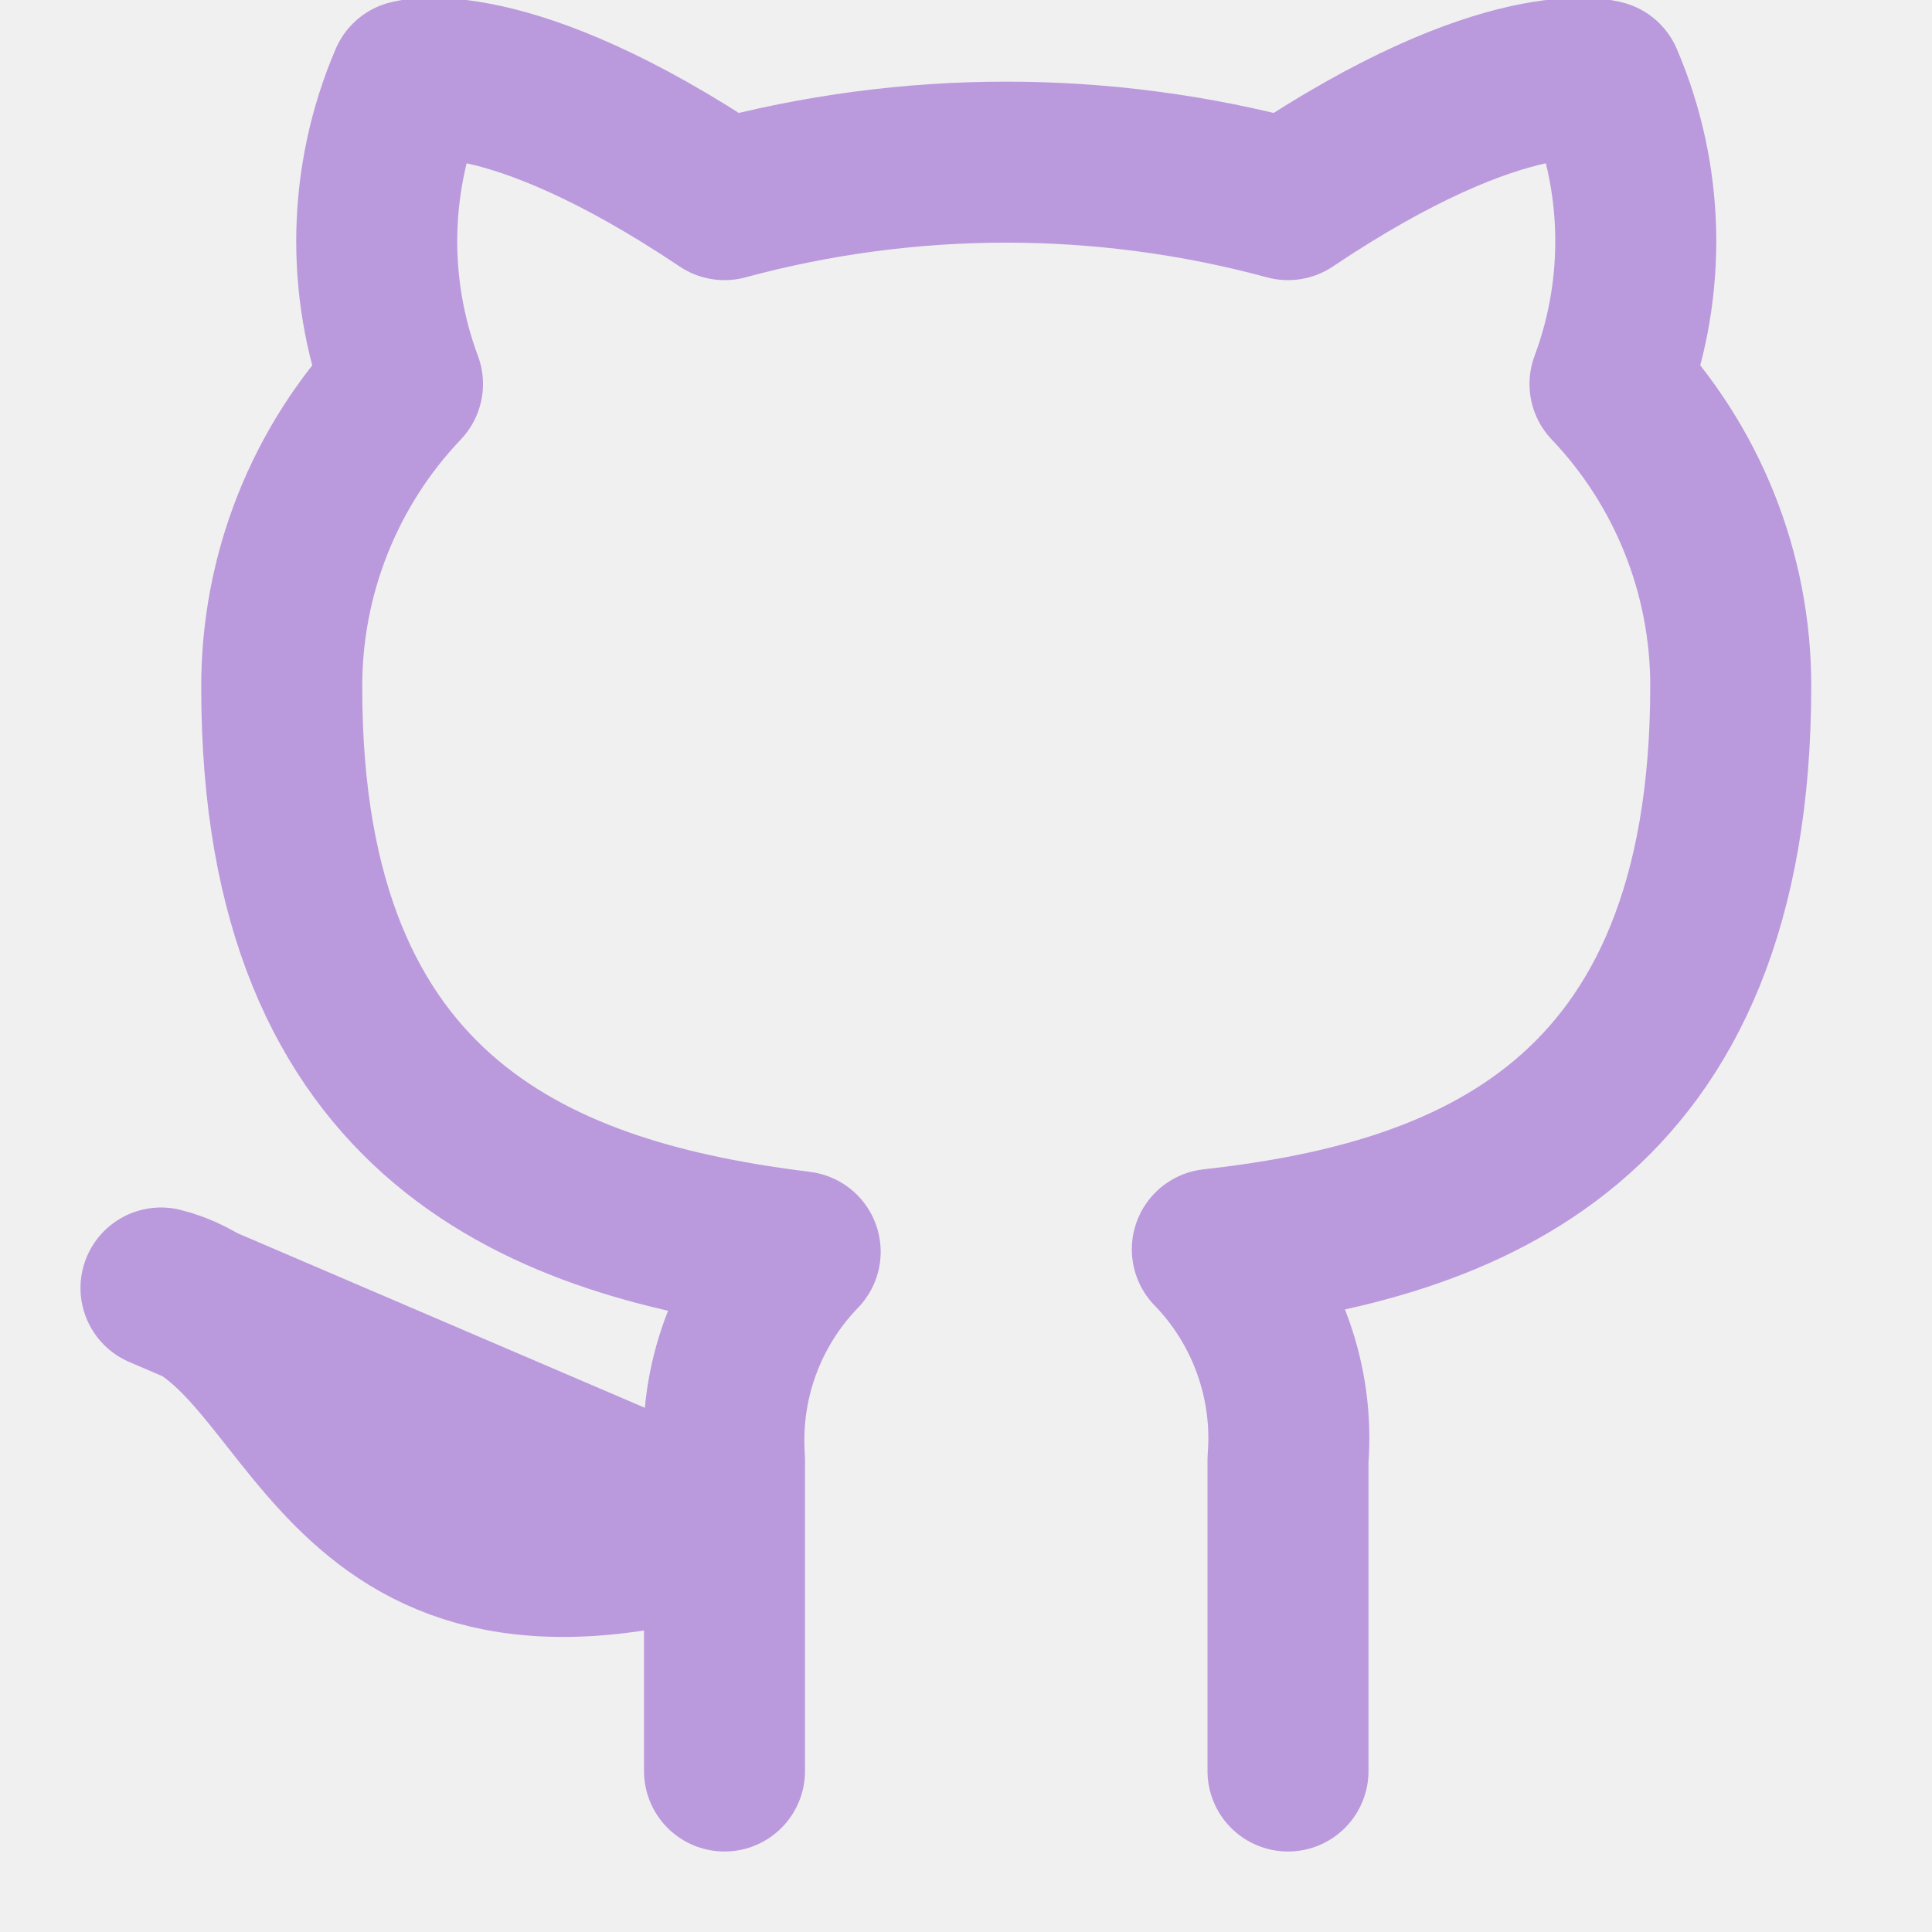
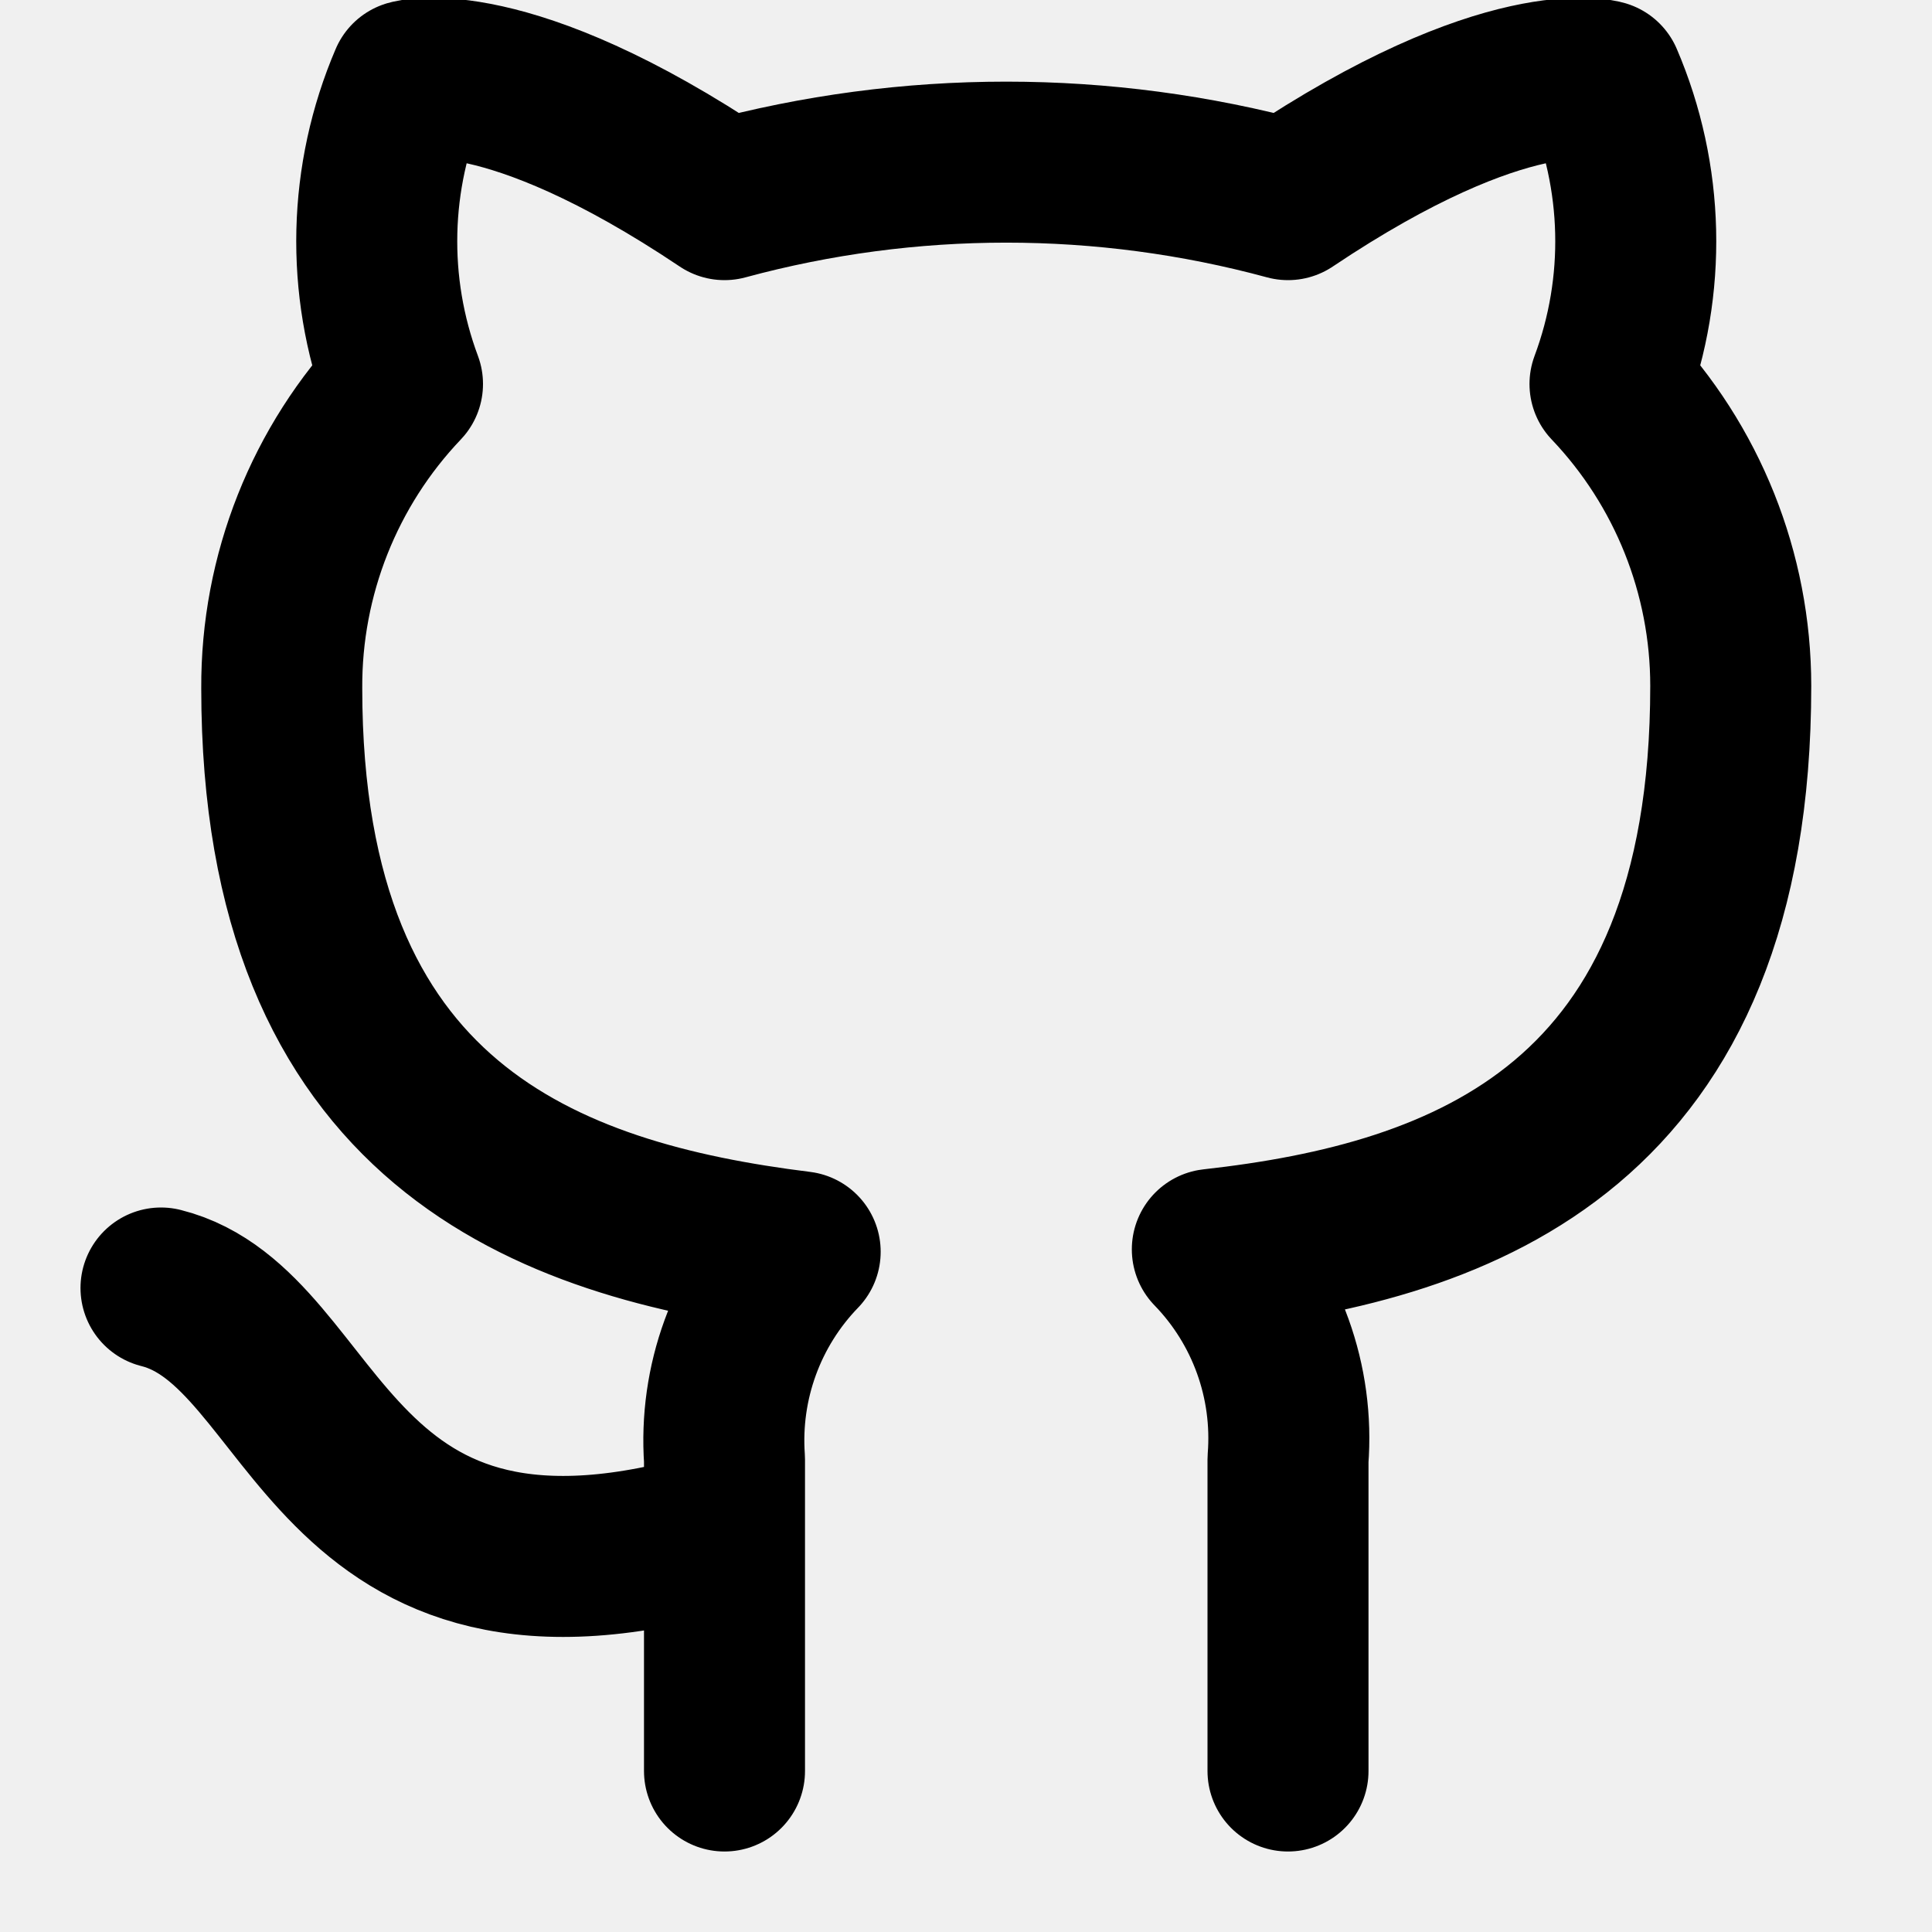
- <svg xmlns="http://www.w3.org/2000/svg" width="24" height="24" viewBox="0 0 24 24" fill="none">
-   <g clip-path="url(#clip0)">
-     <path d="M16 22V18.13C16.038 17.653 15.973 17.174 15.811 16.724C15.649 16.274 15.393 15.863 15.06 15.52C18.2 15.17 21.5 13.98 21.5 8.52C21.5 7.124 20.963 5.781 20 4.77C20.456 3.549 20.424 2.198 19.91 1C19.91 1 18.73 0.65 16 2.48C13.708 1.859 11.292 1.859 9 2.48C6.27 0.65 5.09 1 5.09 1C4.576 2.198 4.544 3.549 5 4.77C4.03 5.789 3.493 7.143 3.5 8.55C3.5 13.97 6.8 15.16 9.94 15.55C9.611 15.89 9.357 16.295 9.195 16.74C9.033 17.184 8.967 17.658 9 18.13V22M9 19C4 20.5 4 16.5 2 16L9 19Z" stroke="#BB99DD" stroke-width="2" stroke-linecap="round" stroke-linejoin="round" />
-   </g>
-   <defs>
-     <clipPath id="clip0">
-       <rect width="24" height="24" fill="white" />
-     </clipPath>
-   </defs>
+ <svg xmlns="http://www.w3.org/2000/svg" width="24" height="24" viewBox="0 0 24 24" fill="none" stroke="currentColor" stroke-width="2" stroke-linecap="round" stroke-linejoin="round" class="feather feather-github">
+   <path d="M9 19c-5 1.5-5-2.5-7-3m14 6v-3.87a3.37 3.37 0 0 0-.94-2.61c3.14-.35 6.44-1.54 6.44-7A5.44 5.44 0 0 0 20 4.77 5.07 5.07 0 0 0 19.91 1S18.73.65 16 2.48a13.38 13.38 0 0 0-7 0C6.27.65 5.09 1 5.09 1A5.07 5.07 0 0 0 5 4.77a5.44 5.44 0 0 0-1.5 3.78c0 5.42 3.3 6.61 6.44 7A3.37 3.37 0 0 0 9 18.13V22" />
</svg>
